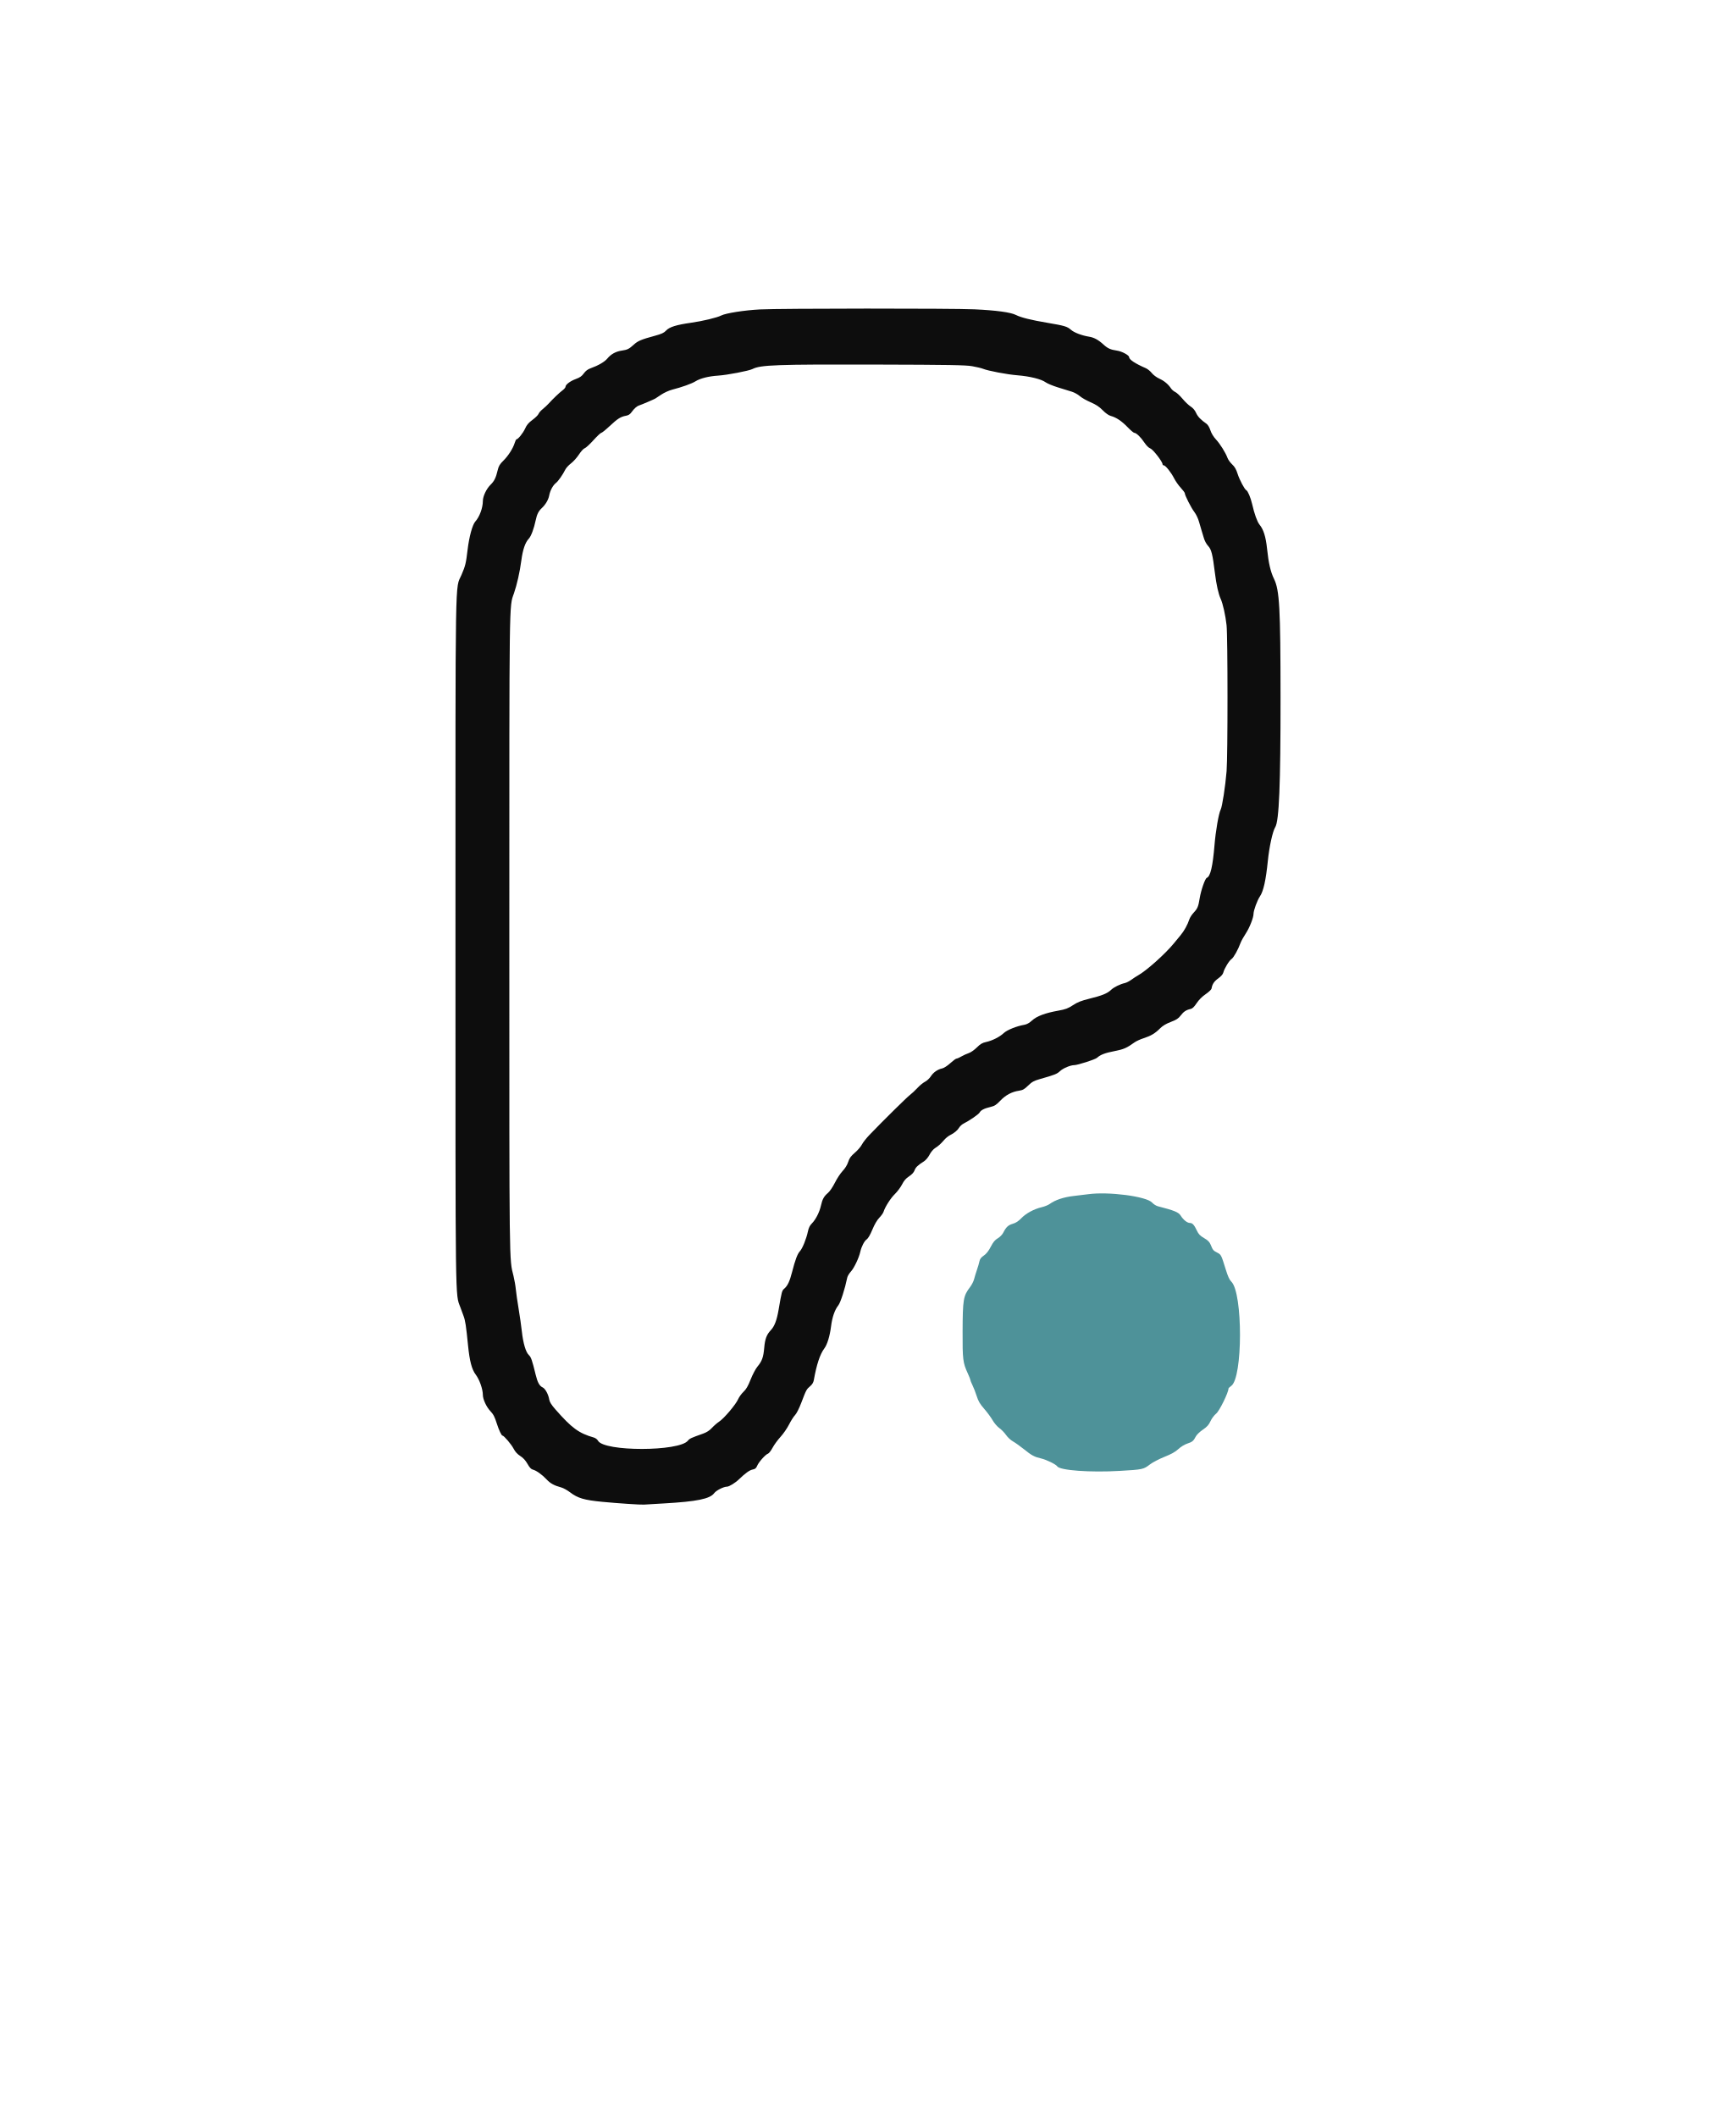
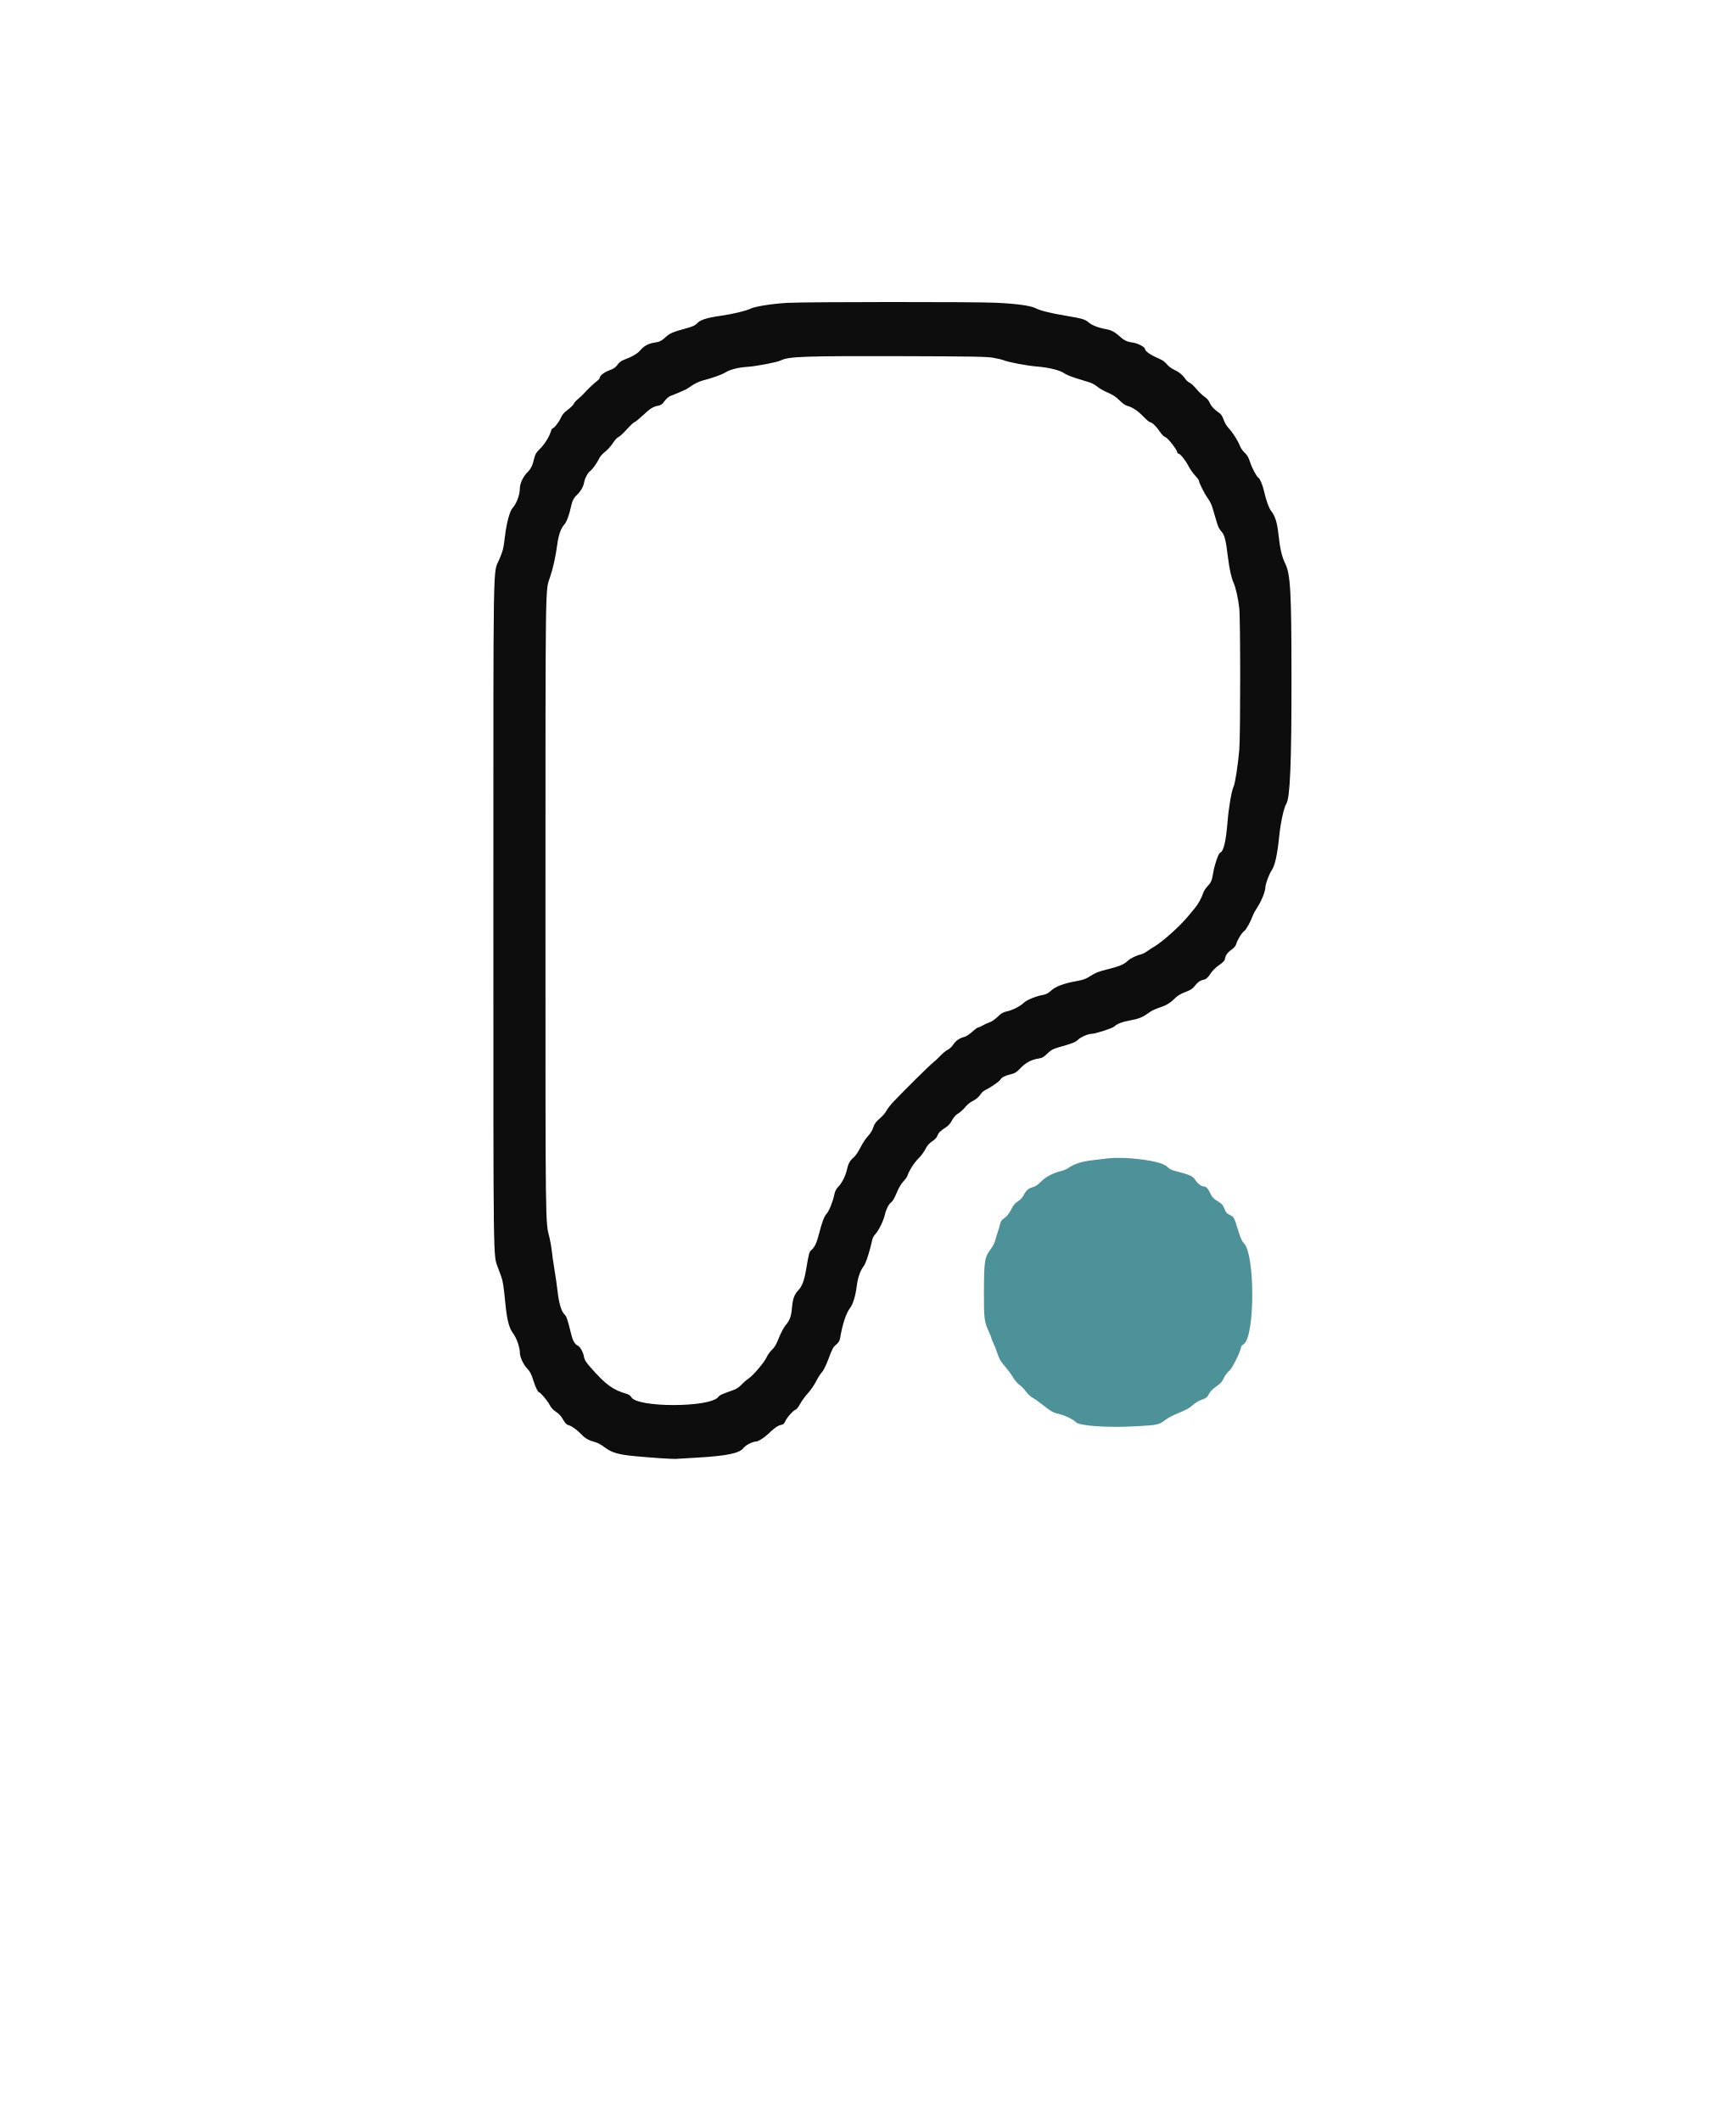
- <svg xmlns="http://www.w3.org/2000/svg" style="isolation:isolate" viewBox="0 0 123 150" width="123pt" height="150pt">
+ <svg xmlns="http://www.w3.org/2000/svg" xmlns:ns1="https://boxy-svg.com" style="isolation:isolate" viewBox="0 0 18 22" width="18pt" height="22pt">
  <defs>
    <clipPath id="_clipPath_7Nr1vMOKh4ddndliDufzT5dasUCEds0R">
      <rect width="123" height="150" />
    </clipPath>
+     <ns1:grid x="0" y="0" width="7.745" height="10.327" />
  </defs>
-   <g clip-path="url(#_clipPath_7Nr1vMOKh4ddndliDufzT5dasUCEds0R)">
+   <g clip-path="url(#_clipPath_7Nr1vMOKh4ddndliDufzT5dasUCEds0R)" transform="matrix(0.1416, 0, 0, 0.1416, 0.547338, 0.036564)" ns1:origin="0.021468 0.01419">
    <g>
      <path d=" M 53.849 21.924 C 52.747 21.981 51.423 22.189 51.103 22.354 C 50.81 22.506 49.777 22.754 48.951 22.87 C 47.924 23.015 47.425 23.171 47.198 23.419 C 47.046 23.584 46.88 23.661 46.383 23.796 C 45.431 24.055 45.197 24.154 44.906 24.419 C 44.567 24.728 44.452 24.785 44.047 24.843 C 43.635 24.902 43.286 25.095 43.037 25.399 C 42.843 25.636 42.393 25.899 41.843 26.095 C 41.641 26.168 41.489 26.283 41.364 26.458 C 41.226 26.652 41.086 26.75 40.799 26.855 C 40.401 27 40.067 27.253 40.067 27.409 C 40.067 27.459 39.974 27.569 39.861 27.653 C 39.643 27.815 39.164 28.272 38.871 28.597 C 38.774 28.705 38.586 28.88 38.454 28.986 C 38.321 29.092 38.187 29.245 38.156 29.327 C 38.125 29.408 37.933 29.598 37.728 29.749 C 37.449 29.956 37.318 30.11 37.204 30.368 C 37.066 30.679 36.704 31.129 36.591 31.129 C 36.566 31.129 36.51 31.246 36.465 31.391 C 36.342 31.783 36.005 32.308 35.657 32.648 C 35.413 32.887 35.331 33.025 35.265 33.306 C 35.138 33.849 35.021 34.089 34.762 34.341 C 34.464 34.631 34.213 35.16 34.212 35.503 C 34.21 35.987 33.976 36.622 33.674 36.957 C 33.471 37.183 33.236 38.05 33.127 38.976 C 33.016 39.917 32.975 40.086 32.698 40.734 C 32.237 41.813 32.271 39.738 32.271 66.654 C 32.271 92.976 32.253 91.632 32.61 92.607 C 32.663 92.752 32.766 93.033 32.84 93.232 C 32.971 93.584 33.021 93.914 33.162 95.333 C 33.271 96.434 33.43 97.036 33.706 97.398 C 33.97 97.744 34.212 98.432 34.212 98.838 C 34.212 99.141 34.461 99.684 34.735 99.975 C 34.965 100.221 35.044 100.374 35.207 100.886 C 35.35 101.333 35.533 101.719 35.602 101.719 C 35.704 101.719 36.23 102.338 36.388 102.643 C 36.504 102.867 36.655 103.032 36.863 103.165 C 37.069 103.295 37.234 103.476 37.374 103.723 C 37.519 103.98 37.632 104.101 37.754 104.13 C 37.998 104.19 38.406 104.481 38.725 104.822 C 38.992 105.108 39.264 105.257 39.771 105.395 C 39.916 105.434 40.191 105.587 40.384 105.733 C 40.936 106.154 41.388 106.288 42.666 106.411 C 43.805 106.52 45.388 106.626 45.626 106.609 C 45.698 106.603 46.335 106.566 47.04 106.525 C 49.386 106.391 50.303 106.203 50.604 105.796 C 50.748 105.602 51.271 105.337 51.511 105.337 C 51.663 105.337 52.099 105.068 52.364 104.811 C 52.807 104.383 53.113 104.164 53.324 104.124 C 53.505 104.09 53.574 104.034 53.647 103.858 C 53.758 103.593 54.237 103.056 54.413 103 C 54.481 102.979 54.628 102.789 54.74 102.579 C 54.852 102.369 55.105 102.023 55.301 101.81 C 55.497 101.597 55.769 101.203 55.905 100.935 C 56.041 100.667 56.232 100.367 56.33 100.268 C 56.434 100.164 56.621 99.794 56.779 99.378 C 57.121 98.478 57.145 98.434 57.403 98.217 C 57.546 98.097 57.632 97.955 57.661 97.79 C 57.856 96.688 58.099 95.953 58.404 95.546 C 58.614 95.265 58.797 94.665 58.884 93.969 C 58.964 93.328 59.145 92.808 59.396 92.492 C 59.554 92.293 59.865 91.326 60.032 90.517 C 60.053 90.416 60.173 90.22 60.299 90.081 C 60.523 89.833 60.862 89.116 60.954 88.694 C 61.035 88.328 61.244 87.923 61.408 87.816 C 61.506 87.751 61.657 87.492 61.808 87.128 C 61.96 86.759 62.142 86.448 62.299 86.286 C 62.436 86.144 62.571 85.956 62.599 85.867 C 62.711 85.511 63.105 84.893 63.406 84.602 C 63.581 84.432 63.809 84.127 63.912 83.924 C 64.047 83.657 64.185 83.497 64.408 83.351 C 64.608 83.22 64.745 83.072 64.797 82.93 C 64.876 82.71 65.029 82.563 65.461 82.29 C 65.595 82.205 65.762 82.008 65.86 81.817 C 65.957 81.628 66.124 81.429 66.255 81.347 C 66.495 81.196 66.638 81.067 66.92 80.745 C 67.016 80.634 67.194 80.493 67.314 80.432 C 67.628 80.271 67.838 80.096 67.962 79.891 C 68.022 79.793 68.157 79.67 68.263 79.617 C 68.692 79.401 69.338 78.956 69.406 78.83 C 69.496 78.66 69.738 78.537 70.184 78.432 C 70.471 78.364 70.592 78.286 70.875 77.988 C 71.251 77.592 71.69 77.357 72.2 77.282 C 72.467 77.242 72.581 77.179 72.846 76.919 C 73.114 76.657 73.252 76.58 73.673 76.46 C 74.764 76.148 74.88 76.102 75.116 75.885 C 75.336 75.684 75.851 75.47 76.114 75.47 C 76.349 75.47 77.597 75.069 77.724 74.953 C 77.969 74.73 78.287 74.608 78.968 74.476 C 79.614 74.35 79.837 74.253 80.382 73.859 C 80.501 73.772 80.797 73.637 81.04 73.559 C 81.556 73.392 81.842 73.219 82.204 72.857 C 82.382 72.679 82.627 72.533 82.961 72.407 C 83.353 72.258 83.495 72.165 83.653 71.955 C 83.86 71.68 84.051 71.554 84.357 71.491 C 84.483 71.466 84.612 71.342 84.785 71.081 C 84.942 70.844 85.177 70.61 85.427 70.439 C 85.645 70.291 85.83 70.113 85.842 70.041 C 85.891 69.734 86.022 69.536 86.315 69.325 C 86.511 69.184 86.645 69.032 86.674 68.914 C 86.746 68.626 87.089 68.061 87.261 67.949 C 87.407 67.853 87.727 67.277 87.902 66.796 C 87.946 66.674 88.111 66.378 88.269 66.138 C 88.536 65.731 88.816 65.02 88.816 64.746 C 88.816 64.511 89.083 63.785 89.272 63.508 C 89.517 63.149 89.692 62.364 89.83 60.996 C 89.931 59.994 90.171 58.901 90.353 58.611 C 90.628 58.172 90.733 55.621 90.729 49.418 C 90.726 43.054 90.658 41.818 90.267 41.016 C 90.024 40.519 89.882 39.905 89.776 38.891 C 89.687 38.035 89.525 37.519 89.237 37.167 C 89.076 36.97 88.875 36.408 88.715 35.707 C 88.612 35.26 88.41 34.781 88.305 34.736 C 88.189 34.688 87.824 34.001 87.69 33.58 C 87.587 33.254 87.483 33.073 87.302 32.905 C 87.166 32.778 87.017 32.571 86.971 32.444 C 86.834 32.07 86.443 31.446 86.147 31.129 C 85.978 30.948 85.827 30.697 85.759 30.486 C 85.691 30.277 85.581 30.094 85.482 30.025 C 85.08 29.746 84.86 29.516 84.743 29.251 C 84.663 29.07 84.525 28.908 84.364 28.806 C 84.225 28.718 83.964 28.469 83.783 28.253 C 83.602 28.036 83.372 27.822 83.271 27.777 C 83.171 27.732 83.038 27.619 82.975 27.527 C 82.767 27.219 82.496 26.992 82.144 26.83 C 81.945 26.739 81.712 26.566 81.605 26.429 C 81.5 26.297 81.311 26.143 81.184 26.088 C 80.432 25.763 80 25.477 80 25.303 C 80 25.169 79.483 24.891 79.145 24.844 C 78.695 24.781 78.479 24.684 78.191 24.418 C 77.829 24.084 77.52 23.914 77.171 23.858 C 76.647 23.772 76.11 23.569 75.883 23.369 C 75.614 23.133 75.429 23.078 74.211 22.872 C 73.055 22.677 72.337 22.498 71.983 22.318 C 71.614 22.129 70.589 21.989 69.046 21.917 C 67.491 21.844 55.276 21.85 53.849 21.924 Z  M 68.882 25.948 C 69.19 26.002 69.53 26.083 69.639 26.127 C 70.013 26.279 71.351 26.533 72.096 26.592 C 72.969 26.662 73.784 26.865 74.086 27.087 C 74.203 27.174 74.598 27.337 74.962 27.45 C 75.327 27.563 75.77 27.7 75.947 27.755 C 76.123 27.81 76.375 27.95 76.506 28.065 C 76.637 28.181 76.98 28.377 77.27 28.501 C 77.653 28.666 77.885 28.819 78.126 29.065 C 78.334 29.278 78.548 29.429 78.705 29.472 C 79.094 29.579 79.473 29.833 79.894 30.268 C 80.106 30.488 80.319 30.668 80.366 30.668 C 80.507 30.668 80.83 30.978 81.079 31.353 C 81.223 31.57 81.387 31.732 81.503 31.773 C 81.69 31.838 82.366 32.71 82.368 32.888 C 82.368 32.934 82.407 32.971 82.453 32.971 C 82.576 32.971 82.982 33.478 83.191 33.895 C 83.291 34.092 83.501 34.393 83.66 34.563 C 83.818 34.733 83.947 34.907 83.947 34.949 C 83.947 35.097 84.395 35.979 84.619 36.272 C 84.751 36.444 84.893 36.746 84.959 36.99 C 85.022 37.222 85.099 37.485 85.131 37.576 C 85.163 37.666 85.234 37.903 85.29 38.102 C 85.35 38.317 85.476 38.553 85.599 38.683 C 85.831 38.929 85.915 39.262 86.081 40.608 C 86.182 41.427 86.329 42.084 86.487 42.428 C 86.644 42.769 86.831 43.607 86.905 44.3 C 86.993 45.12 86.994 53.586 86.907 54.642 C 86.817 55.73 86.598 57.149 86.488 57.363 C 86.349 57.635 86.132 58.882 86.051 59.878 C 85.927 61.391 85.76 62.102 85.504 62.2 C 85.383 62.246 85.092 63.083 85.001 63.646 C 84.907 64.235 84.846 64.38 84.573 64.668 C 84.446 64.802 84.309 65.014 84.268 65.141 C 84.142 65.525 83.905 65.955 83.649 66.263 C 83.516 66.424 83.299 66.686 83.167 66.847 C 82.545 67.604 81.217 68.789 80.625 69.116 C 80.517 69.176 80.309 69.311 80.165 69.416 C 80.02 69.522 79.814 69.628 79.707 69.652 C 79.355 69.732 78.918 69.948 78.717 70.141 C 78.457 70.39 78.085 70.541 77.185 70.763 C 76.607 70.906 76.349 71.008 76.021 71.223 C 75.671 71.453 75.496 71.518 74.982 71.61 C 74.056 71.775 73.455 72 73.123 72.306 C 72.94 72.476 72.753 72.581 72.588 72.609 C 72.047 72.699 71.349 72.979 71.119 73.198 C 70.831 73.471 70.304 73.738 69.864 73.832 C 69.601 73.888 69.46 73.972 69.211 74.219 C 69.037 74.392 68.781 74.571 68.642 74.616 C 68.502 74.661 68.268 74.768 68.12 74.853 C 67.972 74.939 67.813 75.009 67.767 75.009 C 67.721 75.009 67.524 75.155 67.329 75.333 C 67.13 75.515 66.881 75.676 66.761 75.702 C 66.435 75.77 66.128 75.984 65.95 76.266 C 65.862 76.405 65.677 76.577 65.539 76.647 C 65.401 76.718 65.157 76.918 64.996 77.093 C 64.836 77.267 64.599 77.488 64.471 77.584 C 64.257 77.744 62.591 79.387 61.613 80.404 C 61.386 80.639 61.14 80.952 61.066 81.099 C 60.992 81.246 60.769 81.505 60.57 81.675 C 60.286 81.918 60.184 82.058 60.097 82.329 C 60.027 82.545 59.88 82.784 59.703 82.969 C 59.548 83.132 59.302 83.506 59.156 83.799 C 59.009 84.094 58.793 84.415 58.672 84.516 C 58.382 84.761 58.266 84.967 58.166 85.424 C 58.064 85.887 57.793 86.418 57.521 86.689 C 57.382 86.827 57.296 87.001 57.244 87.249 C 57.131 87.783 56.857 88.461 56.674 88.658 C 56.499 88.847 56.341 89.269 56.12 90.134 C 55.957 90.776 55.804 91.103 55.572 91.303 C 55.401 91.45 55.392 91.484 55.165 92.805 C 55.036 93.554 54.878 93.968 54.612 94.252 C 54.314 94.57 54.202 94.87 54.147 95.502 C 54.089 96.171 53.989 96.447 53.662 96.838 C 53.537 96.988 53.322 97.396 53.184 97.745 C 52.998 98.216 52.867 98.441 52.677 98.618 C 52.536 98.75 52.364 98.988 52.294 99.148 C 52.132 99.519 51.303 100.499 50.96 100.724 C 50.816 100.819 50.584 101.02 50.444 101.172 C 50.272 101.358 50.069 101.489 49.816 101.579 C 48.965 101.88 48.859 101.929 48.744 102.074 C 48.127 102.858 42.788 102.863 42.369 102.08 C 42.321 101.99 42.19 101.89 42.079 101.858 C 41.01 101.552 40.512 101.188 39.346 99.856 C 39.068 99.539 38.942 99.337 38.915 99.165 C 38.861 98.812 38.634 98.391 38.454 98.309 C 38.227 98.206 38.089 97.959 37.958 97.423 C 37.701 96.37 37.628 96.159 37.471 96.013 C 37.255 95.813 37.065 95.173 36.975 94.34 C 36.934 93.966 36.831 93.245 36.746 92.739 C 36.661 92.232 36.572 91.611 36.548 91.357 C 36.524 91.104 36.449 90.675 36.382 90.403 C 36.075 89.162 36.087 90.132 36.087 66.193 C 36.087 41.953 36.072 43.023 36.413 42.046 C 36.627 41.43 36.831 40.524 36.94 39.698 C 37.04 38.941 37.213 38.437 37.467 38.168 C 37.63 37.996 37.831 37.457 37.955 36.865 C 38.044 36.438 38.158 36.212 38.391 35.997 C 38.651 35.757 38.856 35.409 38.911 35.112 C 38.977 34.759 39.172 34.393 39.382 34.228 C 39.555 34.092 39.865 33.65 40.062 33.258 C 40.119 33.145 40.299 32.952 40.462 32.829 C 40.624 32.706 40.876 32.425 41.021 32.203 C 41.166 31.981 41.348 31.782 41.427 31.76 C 41.505 31.739 41.783 31.484 42.044 31.194 C 42.306 30.905 42.557 30.668 42.604 30.668 C 42.65 30.668 42.919 30.45 43.203 30.184 C 43.757 29.664 43.975 29.526 44.357 29.457 C 44.528 29.426 44.646 29.35 44.75 29.202 C 44.933 28.944 45.122 28.777 45.297 28.723 C 45.452 28.674 46.318 28.305 46.421 28.244 C 46.46 28.22 46.655 28.092 46.855 27.959 C 47.054 27.825 47.394 27.671 47.608 27.615 C 48.327 27.429 49.013 27.184 49.271 27.021 C 49.604 26.811 50.2 26.659 50.874 26.615 C 51.534 26.571 53.055 26.279 53.316 26.147 C 53.892 25.854 55.006 25.814 62.073 25.832 C 67.287 25.846 68.416 25.865 68.882 25.948 Z " fill-rule="evenodd" fill="rgb(13,13,13)" />
      <path d=" M 77.105 84.615 C 76.906 84.642 76.438 84.699 76.065 84.742 C 75.368 84.821 74.765 85.022 74.375 85.306 C 74.267 85.385 74.015 85.487 73.816 85.534 C 73.27 85.661 72.699 85.968 72.368 86.312 C 72.163 86.525 71.977 86.648 71.766 86.708 C 71.437 86.803 71.288 86.94 71.089 87.331 C 71.015 87.478 70.852 87.647 70.695 87.739 C 70.495 87.856 70.37 88.007 70.197 88.341 C 70.039 88.646 69.884 88.842 69.704 88.964 C 69.516 89.092 69.429 89.205 69.398 89.362 C 69.375 89.482 69.294 89.759 69.219 89.976 C 69.144 90.193 69.053 90.492 69.016 90.64 C 68.978 90.788 68.852 91.037 68.734 91.192 C 68.25 91.831 68.212 92.055 68.203 94.351 C 68.195 96.317 68.225 96.563 68.562 97.292 C 68.666 97.517 68.75 97.732 68.75 97.771 C 68.75 97.81 68.82 97.981 68.904 98.152 C 68.989 98.323 69.124 98.67 69.203 98.923 C 69.317 99.282 69.433 99.48 69.733 99.823 C 69.944 100.064 70.211 100.426 70.326 100.627 C 70.442 100.831 70.657 101.081 70.811 101.191 C 70.962 101.3 71.174 101.519 71.282 101.677 C 71.389 101.836 71.611 102.041 71.775 102.133 C 71.939 102.226 72.28 102.469 72.533 102.672 C 73.101 103.13 73.279 103.226 73.777 103.342 C 74.147 103.428 74.82 103.758 74.905 103.895 C 75.084 104.185 77.245 104.344 79.339 104.22 C 80.966 104.125 81.02 104.113 81.473 103.764 C 81.661 103.619 82.124 103.377 82.502 103.226 C 82.993 103.03 83.277 102.872 83.49 102.674 C 83.665 102.511 83.93 102.349 84.127 102.284 C 84.486 102.165 84.558 102.103 84.734 101.768 C 84.796 101.65 85.018 101.439 85.228 101.297 C 85.524 101.097 85.644 100.964 85.765 100.7 C 85.852 100.508 86.03 100.272 86.172 100.157 C 86.398 99.976 87.039 98.671 87.04 98.392 C 87.04 98.358 87.126 98.273 87.23 98.203 C 88.06 97.647 88.068 91.603 87.24 90.808 C 87.111 90.684 86.996 90.432 86.846 89.943 C 86.529 88.917 86.519 88.896 86.245 88.756 C 85.966 88.614 85.932 88.574 85.781 88.2 C 85.699 87.998 85.589 87.886 85.312 87.724 C 85.028 87.558 84.919 87.445 84.804 87.198 C 84.615 86.793 84.488 86.653 84.308 86.653 C 84.119 86.653 83.846 86.436 83.655 86.133 C 83.502 85.891 83.205 85.769 82.04 85.47 C 81.913 85.437 81.729 85.32 81.63 85.21 C 81.236 84.77 78.553 84.417 77.105 84.615 Z " fill-rule="evenodd" fill="rgb(78,146,153)" />
    </g>
  </g>
</svg>
